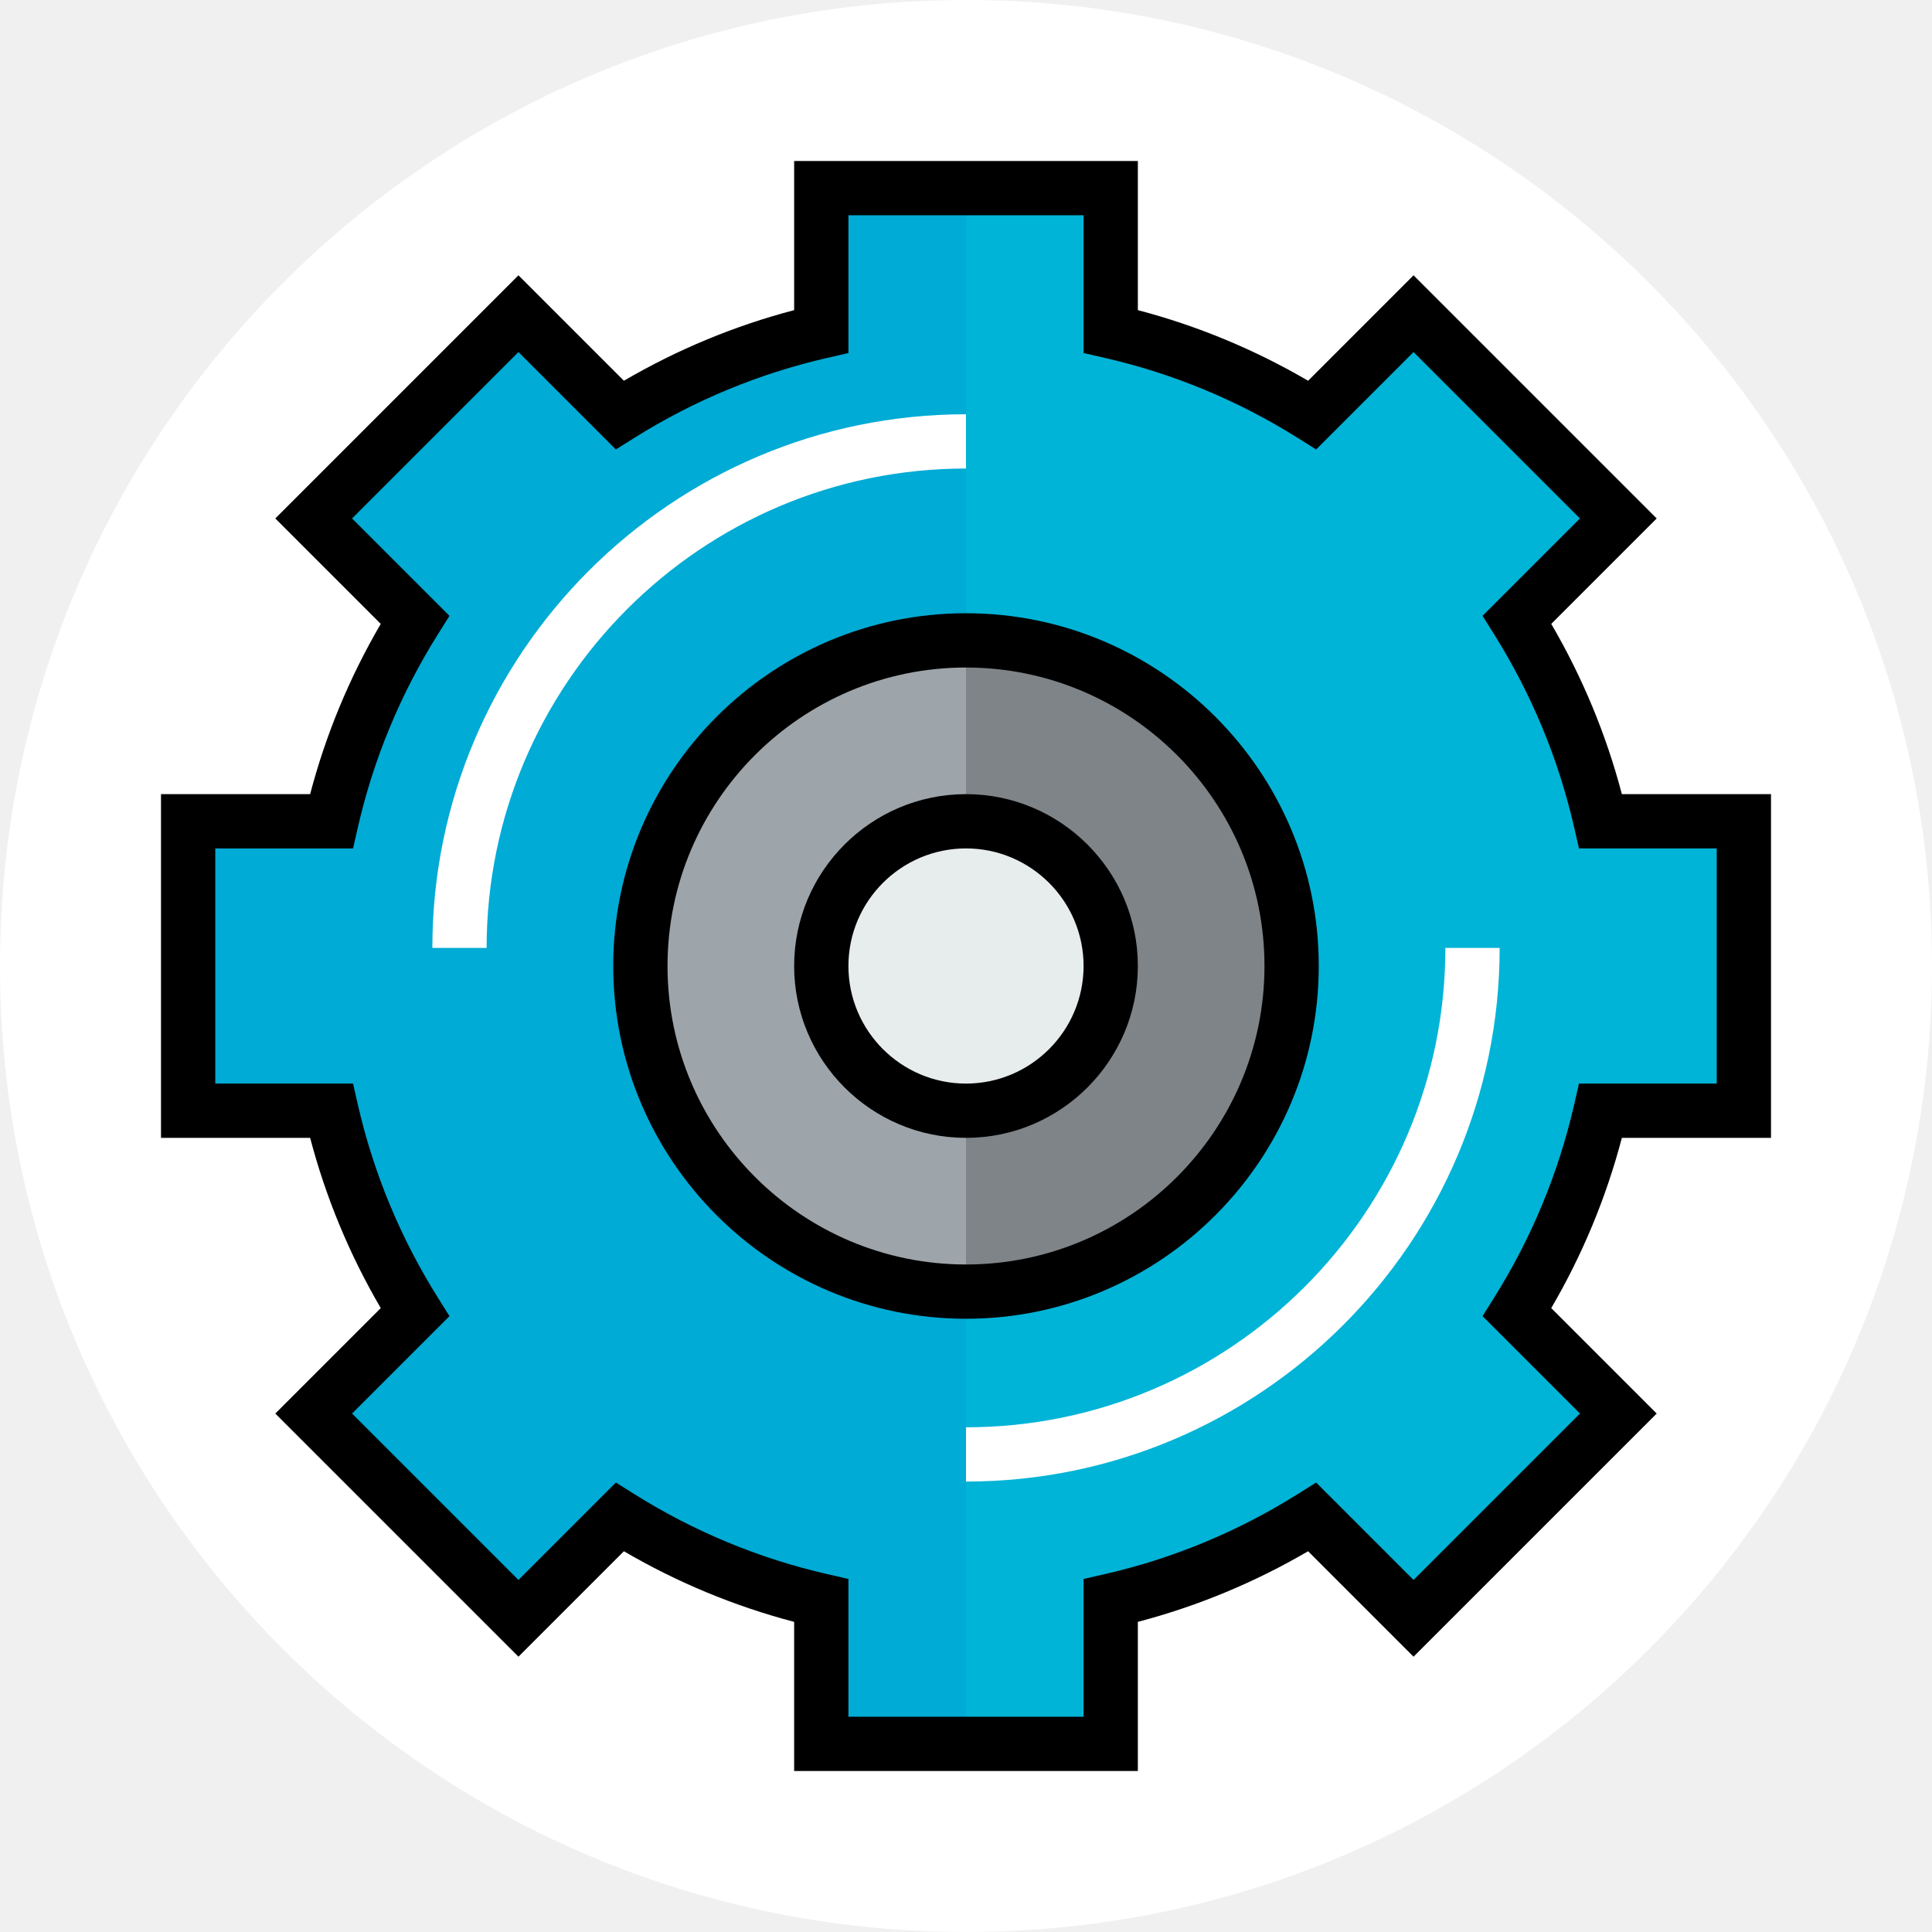
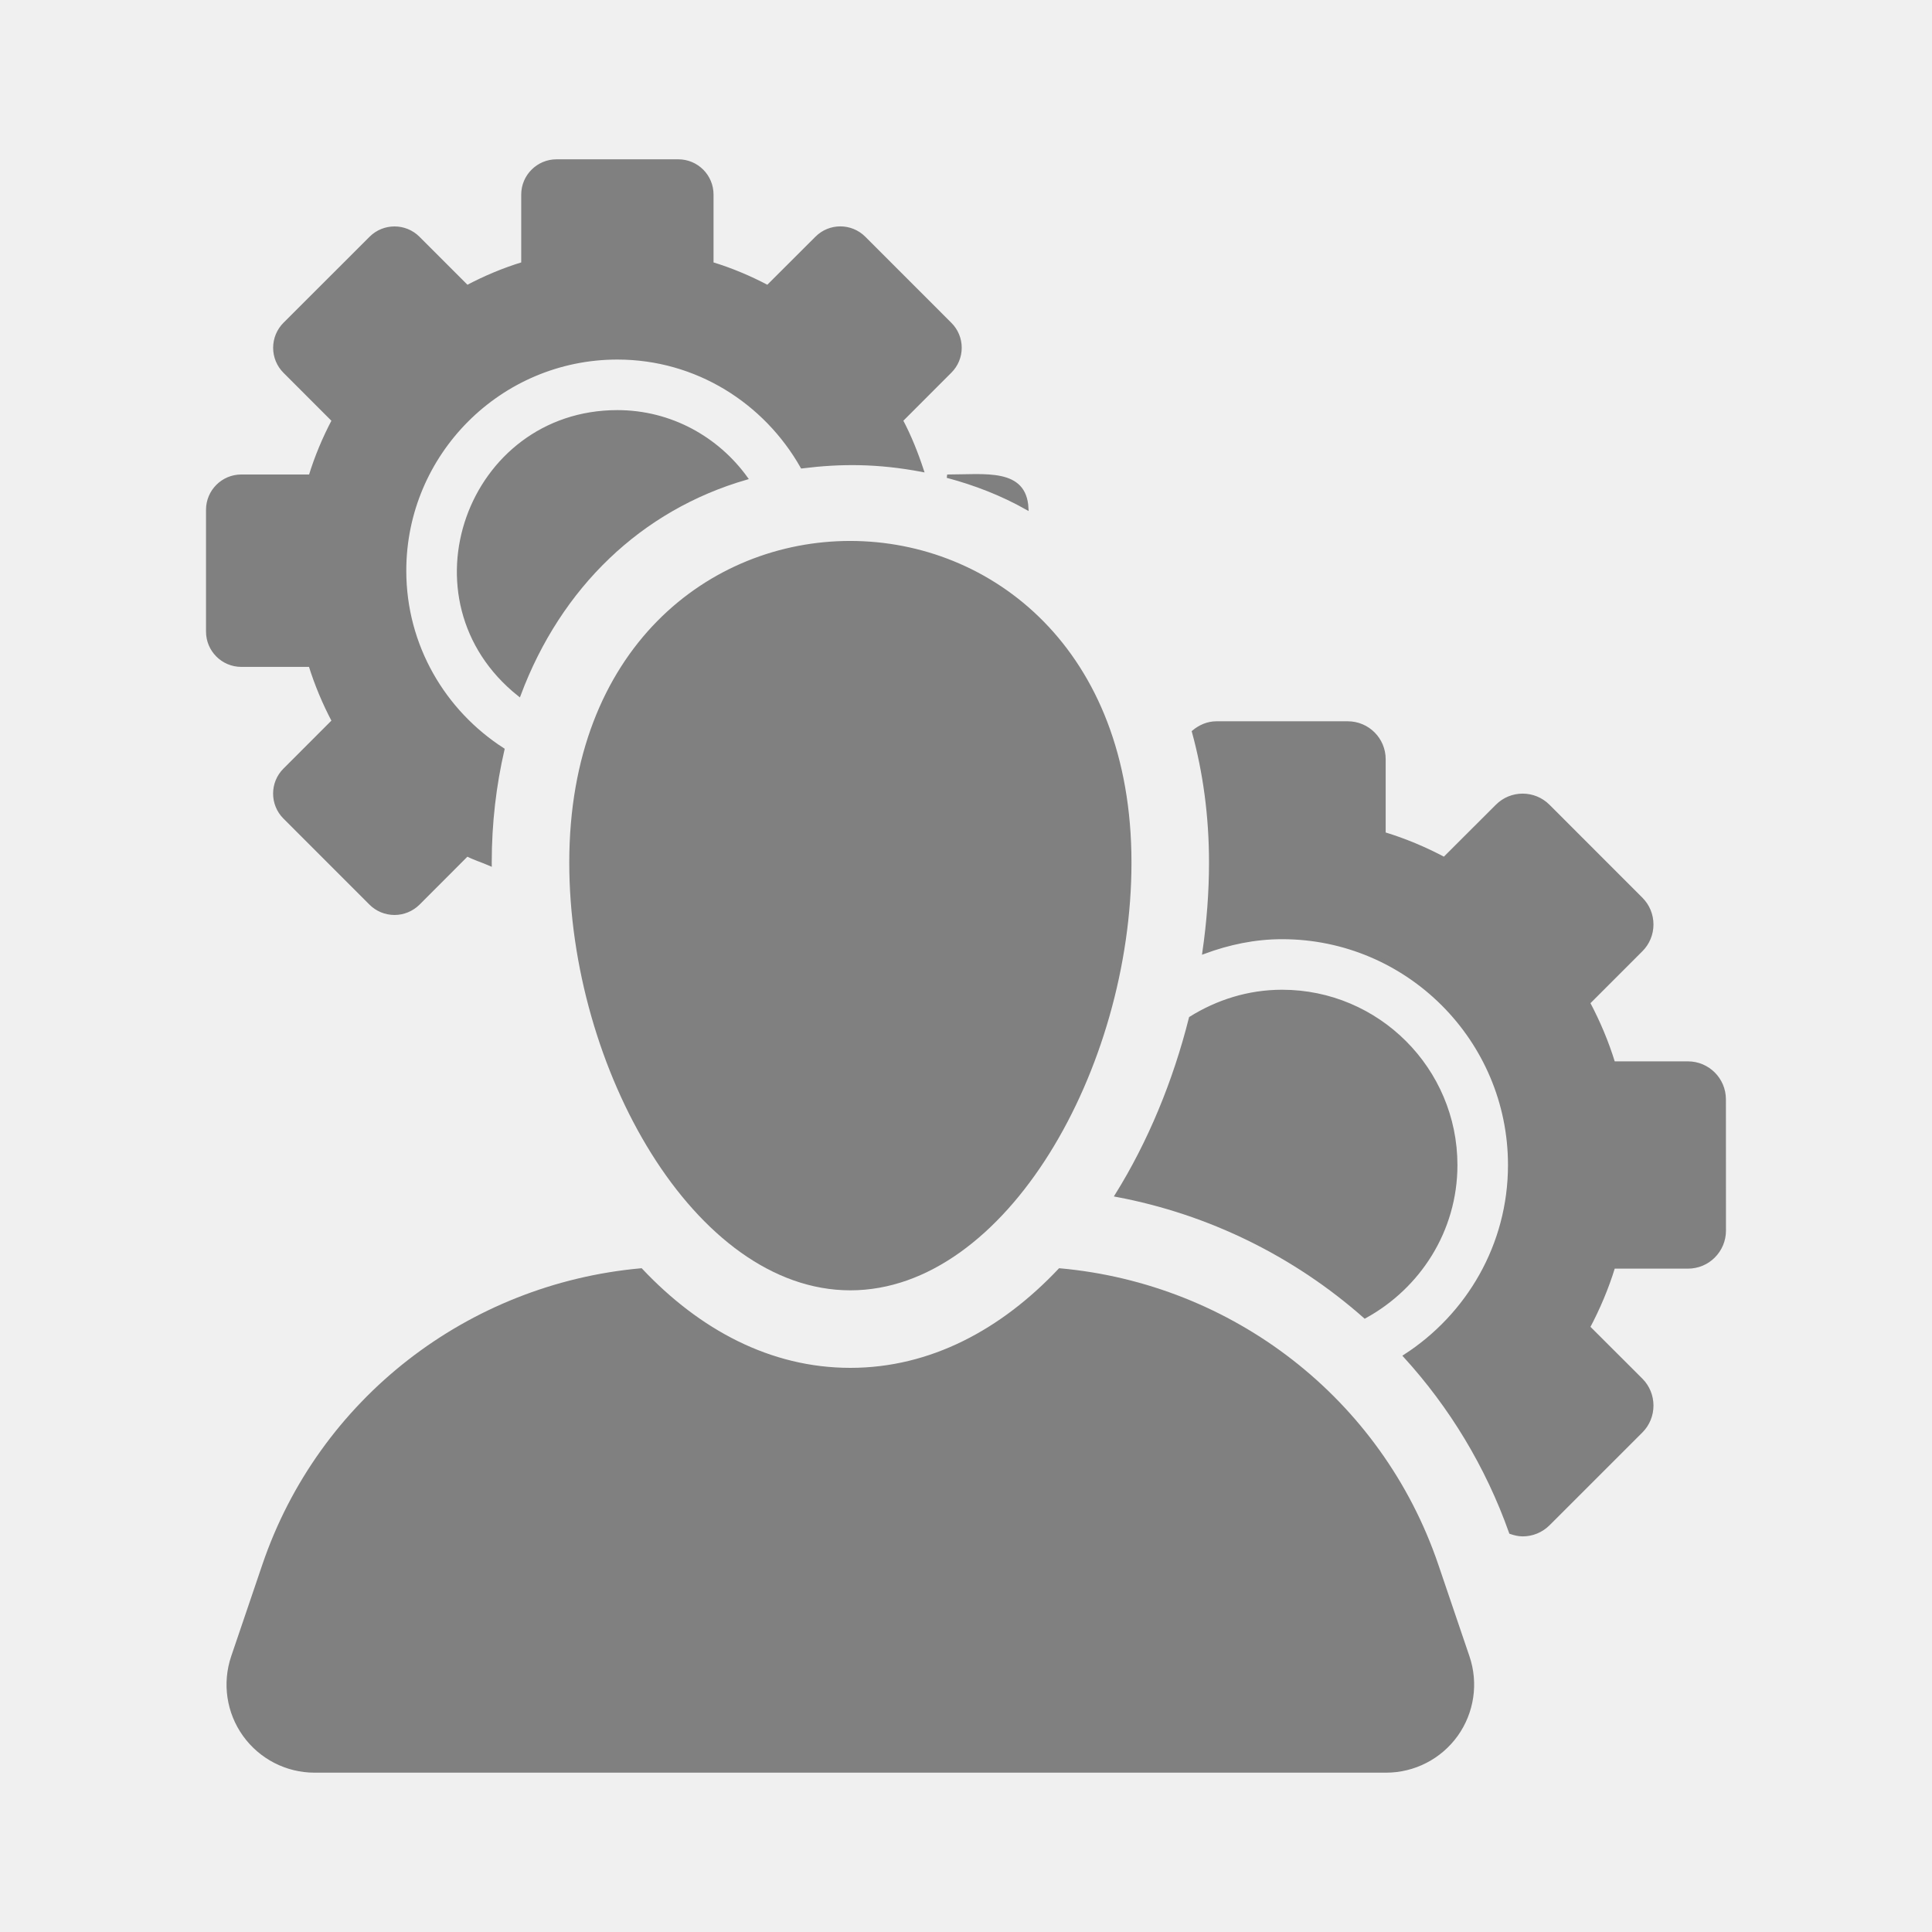
- <svg xmlns="http://www.w3.org/2000/svg" height="200px" width="200px" version="1.1" id="Layer_1" viewBox="-51.2 -51.2 614.40 614.40" xml:space="preserve" fill="#000000">
-   <g id="SVGRepo_bgCarrier" stroke-width="0">
-     <rect x="-51.2" y="-51.2" width="614.40" height="614.40" rx="307.2" fill="#ffffff" strokewidth="0" />
-   </g>
-   <g id="SVGRepo_tracerCarrier" stroke-linecap="round" stroke-linejoin="round" />
+ <svg xmlns="http://www.w3.org/2000/svg" fill="#808080" height="256px" width="256px" version="1.1" id="Capa_1" viewBox="-47.46 -47.46 569.49 569.49" xml:space="preserve" stroke="#808080">
+   <g id="SVGRepo_bgCarrier" stroke-width="0" />
+   <g id="SVGRepo_tracerCarrier" stroke-linecap="round" stroke-linejoin="round" stroke="#CCCCCC" stroke-width="61.693" />
  <g id="SVGRepo_iconCarrier">
-     <path style="fill:#E7ECED;" d="M256,209.978c25.427,0,46.022,20.595,46.022,46.022S281.427,302.022,256,302.022 S209.978,281.427,209.978,256S230.573,209.978,256,209.978z" />
-     <path style="fill:#7E8488;" d="M256,152.449c57.183,0,103.551,46.368,103.551,103.551S313.183,359.551,256,359.551 S152.449,313.183,152.449,256S198.817,152.449,256,152.449z M302.022,256c0-25.427-20.595-46.022-46.022-46.022 S209.978,230.573,209.978,256s20.595,46.022,46.022,46.022S302.022,281.427,302.022,256z" />
-     <path style="fill:#00B4D7;" d="M503.371,302.022v-92.045h-45.562c-5.293-23.126-14.382-44.642-26.578-64.086l32.216-32.216 l-65.122-65.122l-32.216,32.216c-19.444-12.196-40.96-21.285-64.086-26.578V8.629h-92.045v45.562 c-23.126,5.293-44.642,14.382-64.086,26.578l-32.216-32.216l-65.122,65.122l32.216,32.216 c-12.196,19.444-21.285,40.96-26.578,64.086H8.629v92.045h45.562c5.293,23.126,14.382,44.642,26.578,64.086l-32.216,32.216 l65.122,65.122l32.216-32.216c19.444,12.196,40.96,21.285,64.086,26.578v45.562h92.045v-45.562 c23.126-5.293,44.642-14.382,64.086-26.578l32.216,32.216l65.122-65.122l-32.216-32.216c12.196-19.444,21.285-40.96,26.578-64.086 H503.371z M256,359.551c-57.183,0-103.551-46.368-103.551-103.551S198.817,152.449,256,152.449S359.551,198.817,359.551,256 S313.183,359.551,256,359.551z" />
-     <path style="fill:#9EA5AA;" d="M190.135,176.098c-10.228,8.442-18.809,18.809-25.186,30.547 c-4.782,8.803-8.327,18.377-10.395,28.488c-1.38,6.74-2.104,13.719-2.104,20.868c0,57.183,46.368,103.551,103.551,103.551v-57.528 c-25.427,0-46.022-20.595-46.022-46.022s20.595-46.022,46.022-46.022v-57.528c-17.869,0-34.683,4.529-49.356,12.5 C200.776,168.137,195.249,171.877,190.135,176.098z" />
-     <path style="fill:#00ABD5;" d="M152.449,256c0-7.148,0.724-14.127,2.104-20.868c2.069-10.111,5.614-19.685,10.395-28.488 c6.378-11.738,14.957-22.106,25.186-30.547c5.114-4.221,10.642-7.961,16.509-11.149c14.673-7.971,31.486-12.5,49.356-12.5V8.629 h-46.022v45.562c-23.126,5.293-44.642,14.382-64.086,26.578l-32.216-32.216l-65.122,65.122l32.216,32.216 c-12.196,19.444-21.285,40.96-26.578,64.086H8.629v92.045h45.562c5.293,23.126,14.382,44.642,26.578,64.086l-32.216,32.216 l65.122,65.122l32.216-32.216c19.444,12.196,40.96,21.285,64.086,26.578v45.562H256v-143.82 C198.817,359.551,152.449,313.183,152.449,256z" />
-     <path d="M310.652,512H201.348v-47.427c-18.965-4.983-37.123-12.515-54.14-22.458l-33.533,33.534l-77.325-77.325l33.534-33.534 c-9.943-17.017-17.475-35.174-22.458-54.14H0V201.347h47.427c4.983-18.965,12.515-37.123,22.458-54.14l-33.534-33.532l77.325-77.325 l33.534,33.534c17.017-9.943,35.174-17.475,54.14-22.458V0h109.303v47.427c18.965,4.983,37.123,12.515,54.14,22.458l33.532-33.534 l77.325,77.325l-33.534,33.534c9.943,17.017,17.475,35.174,22.458,54.14H512v109.303h-47.427 c-4.983,18.965-12.515,37.123-22.458,54.14l33.534,33.534l-77.325,77.322l-33.534-33.534c-17.017,9.943-35.174,17.475-54.14,22.458 V512H310.652z M218.607,494.742h74.786V450.93l6.704-1.534c21.74-4.975,42.406-13.547,61.427-25.477l5.825-3.653l30.975,30.975 l52.918-52.918l-30.975-30.975l3.653-5.825c11.93-19.021,20.501-39.687,25.477-61.427l1.534-6.704h43.81v-74.786H450.93 l-1.534-6.704c-4.975-21.74-13.547-42.406-25.477-61.427l-3.653-5.825l30.975-30.973l-52.918-52.918l-30.975,30.975l-5.825-3.653 c-19.021-11.93-39.687-20.501-61.427-25.477l-6.703-1.534V17.258h-74.786V61.07l-6.704,1.534 c-21.74,4.975-42.406,13.547-61.427,25.477l-5.825,3.653l-30.974-30.975l-52.918,52.918l30.975,30.975l-3.653,5.825 c-11.93,19.021-20.501,39.687-25.477,61.427l-1.534,6.703H17.258v74.786H61.07l1.534,6.704c4.975,21.74,13.547,42.406,25.477,61.427 l3.653,5.825l-30.975,30.974l52.918,52.918l30.975-30.975l5.825,3.653c19.021,11.93,39.687,20.501,61.427,25.477l6.704,1.534v43.811 H218.607z" />
-     <path d="M256,368.18c-61.856,0-112.18-50.323-112.18-112.18S194.144,143.82,256,143.82S368.18,194.144,368.18,256 S317.857,368.18,256,368.18z M256,161.079c-52.34,0-94.921,42.581-94.921,94.921S203.66,350.921,256,350.921 S350.921,308.34,350.921,256S308.34,161.079,256,161.079z" />
-     <path d="M256,310.652c-30.134,0-54.652-24.517-54.652-54.652s24.517-54.652,54.652-54.652s54.652,24.517,54.652,54.652 S286.134,310.652,256,310.652z M256,218.607c-20.618,0-37.393,16.775-37.393,37.393s16.775,37.393,37.393,37.393 s37.393-16.775,37.393-37.393S276.618,218.607,256,218.607z" />
    <g>
-       <path style="fill:#FFFFFF;" d="M103.551,250.247H86.292c0-93.577,76.13-169.708,169.708-169.708v17.258 C171.939,97.798,103.551,166.186,103.551,250.247z" />
-       <path style="fill:#FFFFFF;" d="M256,419.955v-17.258c84.061,0,152.449-68.388,152.449-152.449h17.258 C425.708,343.825,349.577,419.955,256,419.955z" />
+       <path d="M255.204,102.3c-0.606-11.321-12.176-9.395-23.465-9.395C240.078,95.126,247.967,98.216,255.204,102.3z" />
+       <path d="M134.524,73.928c-43.825,0-63.997,55.471-28.963,83.37c11.943-31.89,35.718-54.788,66.886-63.826 C163.921,81.685,150.146,73.928,134.524,73.928z" />
+       <path d="M43.987,148.617c1.786,5.731,4.1,11.229,6.849,16.438L36.44,179.459c-3.866,3.866-3.866,10.141,0,14.015l25.375,25.383 c1.848,1.848,4.38,2.888,7.019,2.888c2.61,0,5.125-1.04,7.005-2.888l14.38-14.404c2.158,1.142,4.55,1.842,6.785,2.827 c0-0.164-0.016-0.334-0.016-0.498c0-11.771,1.352-22.875,3.759-33.302c-17.362-11.174-28.947-30.57-28.947-52.715 c0-34.592,28.139-62.739,62.723-62.739c23.418,0,43.637,13.037,54.43,32.084c11.523-1.429,22.347-1.429,35.376,1.033 c-1.676-5.07-3.648-10.032-6.118-14.683l14.396-14.411c1.878-1.856,2.918-4.38,2.918-7.004c0-2.625-1.04-5.148-2.918-7.004 l-25.361-25.367c-1.94-1.941-4.472-2.904-7.003-2.904c-2.532,0-5.063,0.963-6.989,2.904l-14.442,14.411 c-5.217-2.764-10.699-5.078-16.444-6.825V9.9c0-5.466-4.411-9.9-9.893-9.9h-35.888c-5.451,0-9.909,4.434-9.909,9.9v20.359 c-5.73,1.747-11.213,4.061-16.446,6.825L75.839,22.689c-1.942-1.941-4.473-2.904-7.005-2.904c-2.531,0-5.077,0.963-7.003,2.896 L36.44,48.048c-1.848,1.864-2.888,4.379-2.888,7.012c0,2.632,1.04,5.148,2.888,7.004l14.396,14.403 c-2.75,5.218-5.063,10.708-6.817,16.438H23.675c-5.482,0-9.909,4.441-9.909,9.915v35.889c0,5.458,4.427,9.908,9.909,9.908H43.987z" />
+       <path d="M354.871,340.654c15.872-8.705,26.773-25.367,26.773-44.703c0-28.217-22.967-51.168-51.184-51.168 c-9.923,0-19.118,2.966-26.975,7.873c-4.705,18.728-12.113,36.642-21.803,52.202C309.152,310.022,334.357,322.531,354.871,340.654z " />
+       <path d="M460.782,276.588c0-5.909-4.799-10.693-10.685-10.693H428.14c-1.896-6.189-4.411-12.121-7.393-17.75l15.544-15.544 c2.02-2.004,3.137-4.721,3.137-7.555c0-2.835-1.118-5.553-3.137-7.563l-27.363-27.371c-2.08-2.09-4.829-3.138-7.561-3.138 c-2.734,0-5.467,1.048-7.547,3.138l-15.576,15.552c-5.623-2.982-11.539-5.481-17.751-7.369v-21.958 c0-5.901-4.768-10.685-10.669-10.685H311.11c-2.594,0-4.877,1.04-6.739,2.578c3.26,11.895,5.046,24.793,5.046,38.552 c0,8.735-0.682,17.604-1.956,26.423c7.205-2.656,14.876-4.324,22.999-4.324c36.99,0,67.086,30.089,67.086,67.07 c0,23.637-12.345,44.353-30.872,56.303c13.48,14.784,24.195,32.324,31.168,51.976c1.148,0.396,2.344,0.684,3.54,0.684 c2.733,0,5.467-1.04,7.563-3.13l27.379-27.371c2.004-2.004,3.106-4.721,3.106-7.555s-1.102-5.551-3.106-7.563l-15.576-15.552 c2.982-5.621,5.497-11.555,7.393-17.75h21.957c2.826,0,5.575-1.118,7.563-3.138c2.004-1.996,3.138-4.72,3.138-7.555 L460.782,276.588z" />
+       <path d="M376.038,413.906c-16.602-48.848-60.471-82.445-111.113-87.018c-16.958,17.958-37.954,29.351-61.731,29.351 c-23.759,0-44.771-11.392-61.713-29.351c-50.672,4.573-94.543,38.17-111.145,87.026l-9.177,27.013 c-2.625,7.773-1.368,16.338,3.416,23.007c4.783,6.671,12.486,10.631,20.685,10.631h315.853c8.215,0,15.918-3.96,20.702-10.631 c4.767-6.669,6.041-15.234,3.4-23.007L376.038,413.906z" />
+       <path d="M120.842,206.782c0,60.589,36.883,125.603,82.352,125.603c45.487,0,82.368-65.014,82.368-125.603 C285.563,81.188,120.842,80.939,120.842,206.782z" />
    </g>
  </g>
</svg>
